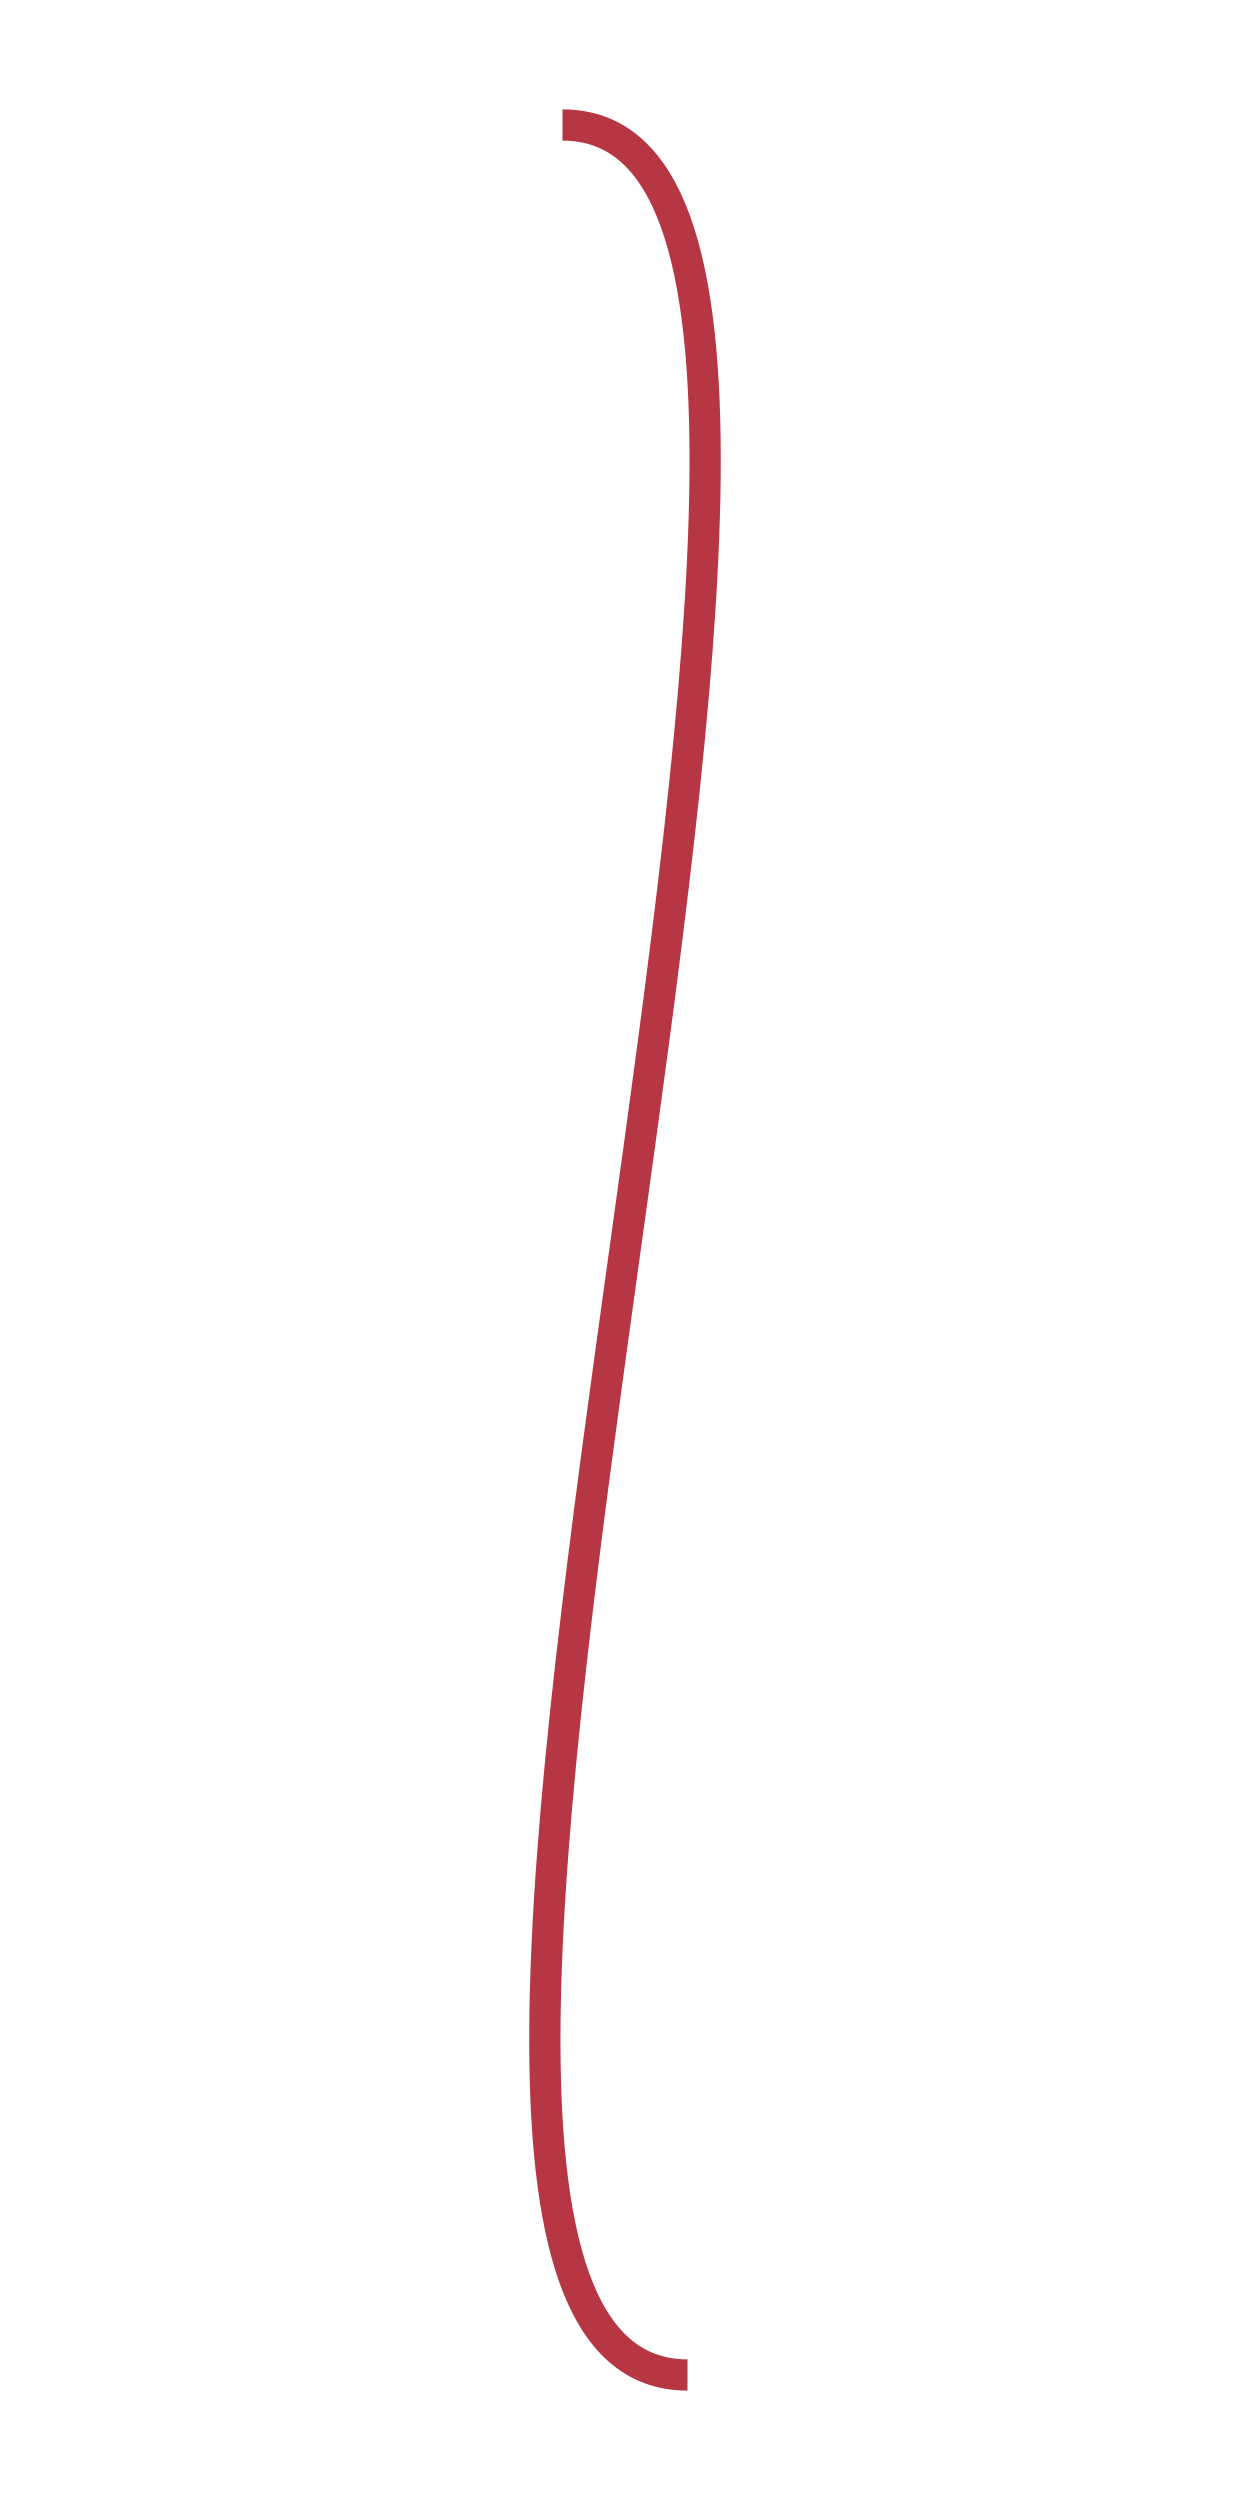
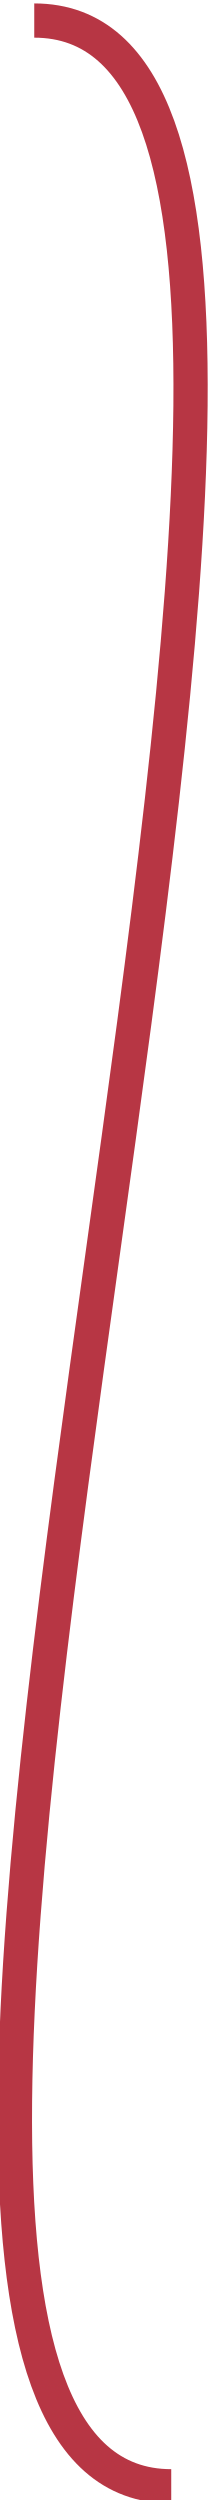
- <svg xmlns="http://www.w3.org/2000/svg" version="1.1" id="Layer_1" x="0px" y="0px" viewBox="0 0 20 40" style="enable-background:new 0 0 20 40;" xml:space="preserve">
+ <svg xmlns="http://www.w3.org/2000/svg" version="1.1" id="Layer_1" x="0px" y="0px" viewBox="0 0 3.1 36.5" style="enable-background:new 0 0 3.1 36.5;" xml:space="preserve">
  <style type="text/css">
	.st0{fill:none;stroke:#B73644;stroke-width:0.5;stroke-miterlimit:10;}
</style>
-   <path id="XMLID_3_" class="st0" d="M9,2c7,0-5,36,2,36" />
+   <path id="XMLID_3_" class="st0" d="M0.5,0.3c7,0-5,36,2,36" />
</svg>
